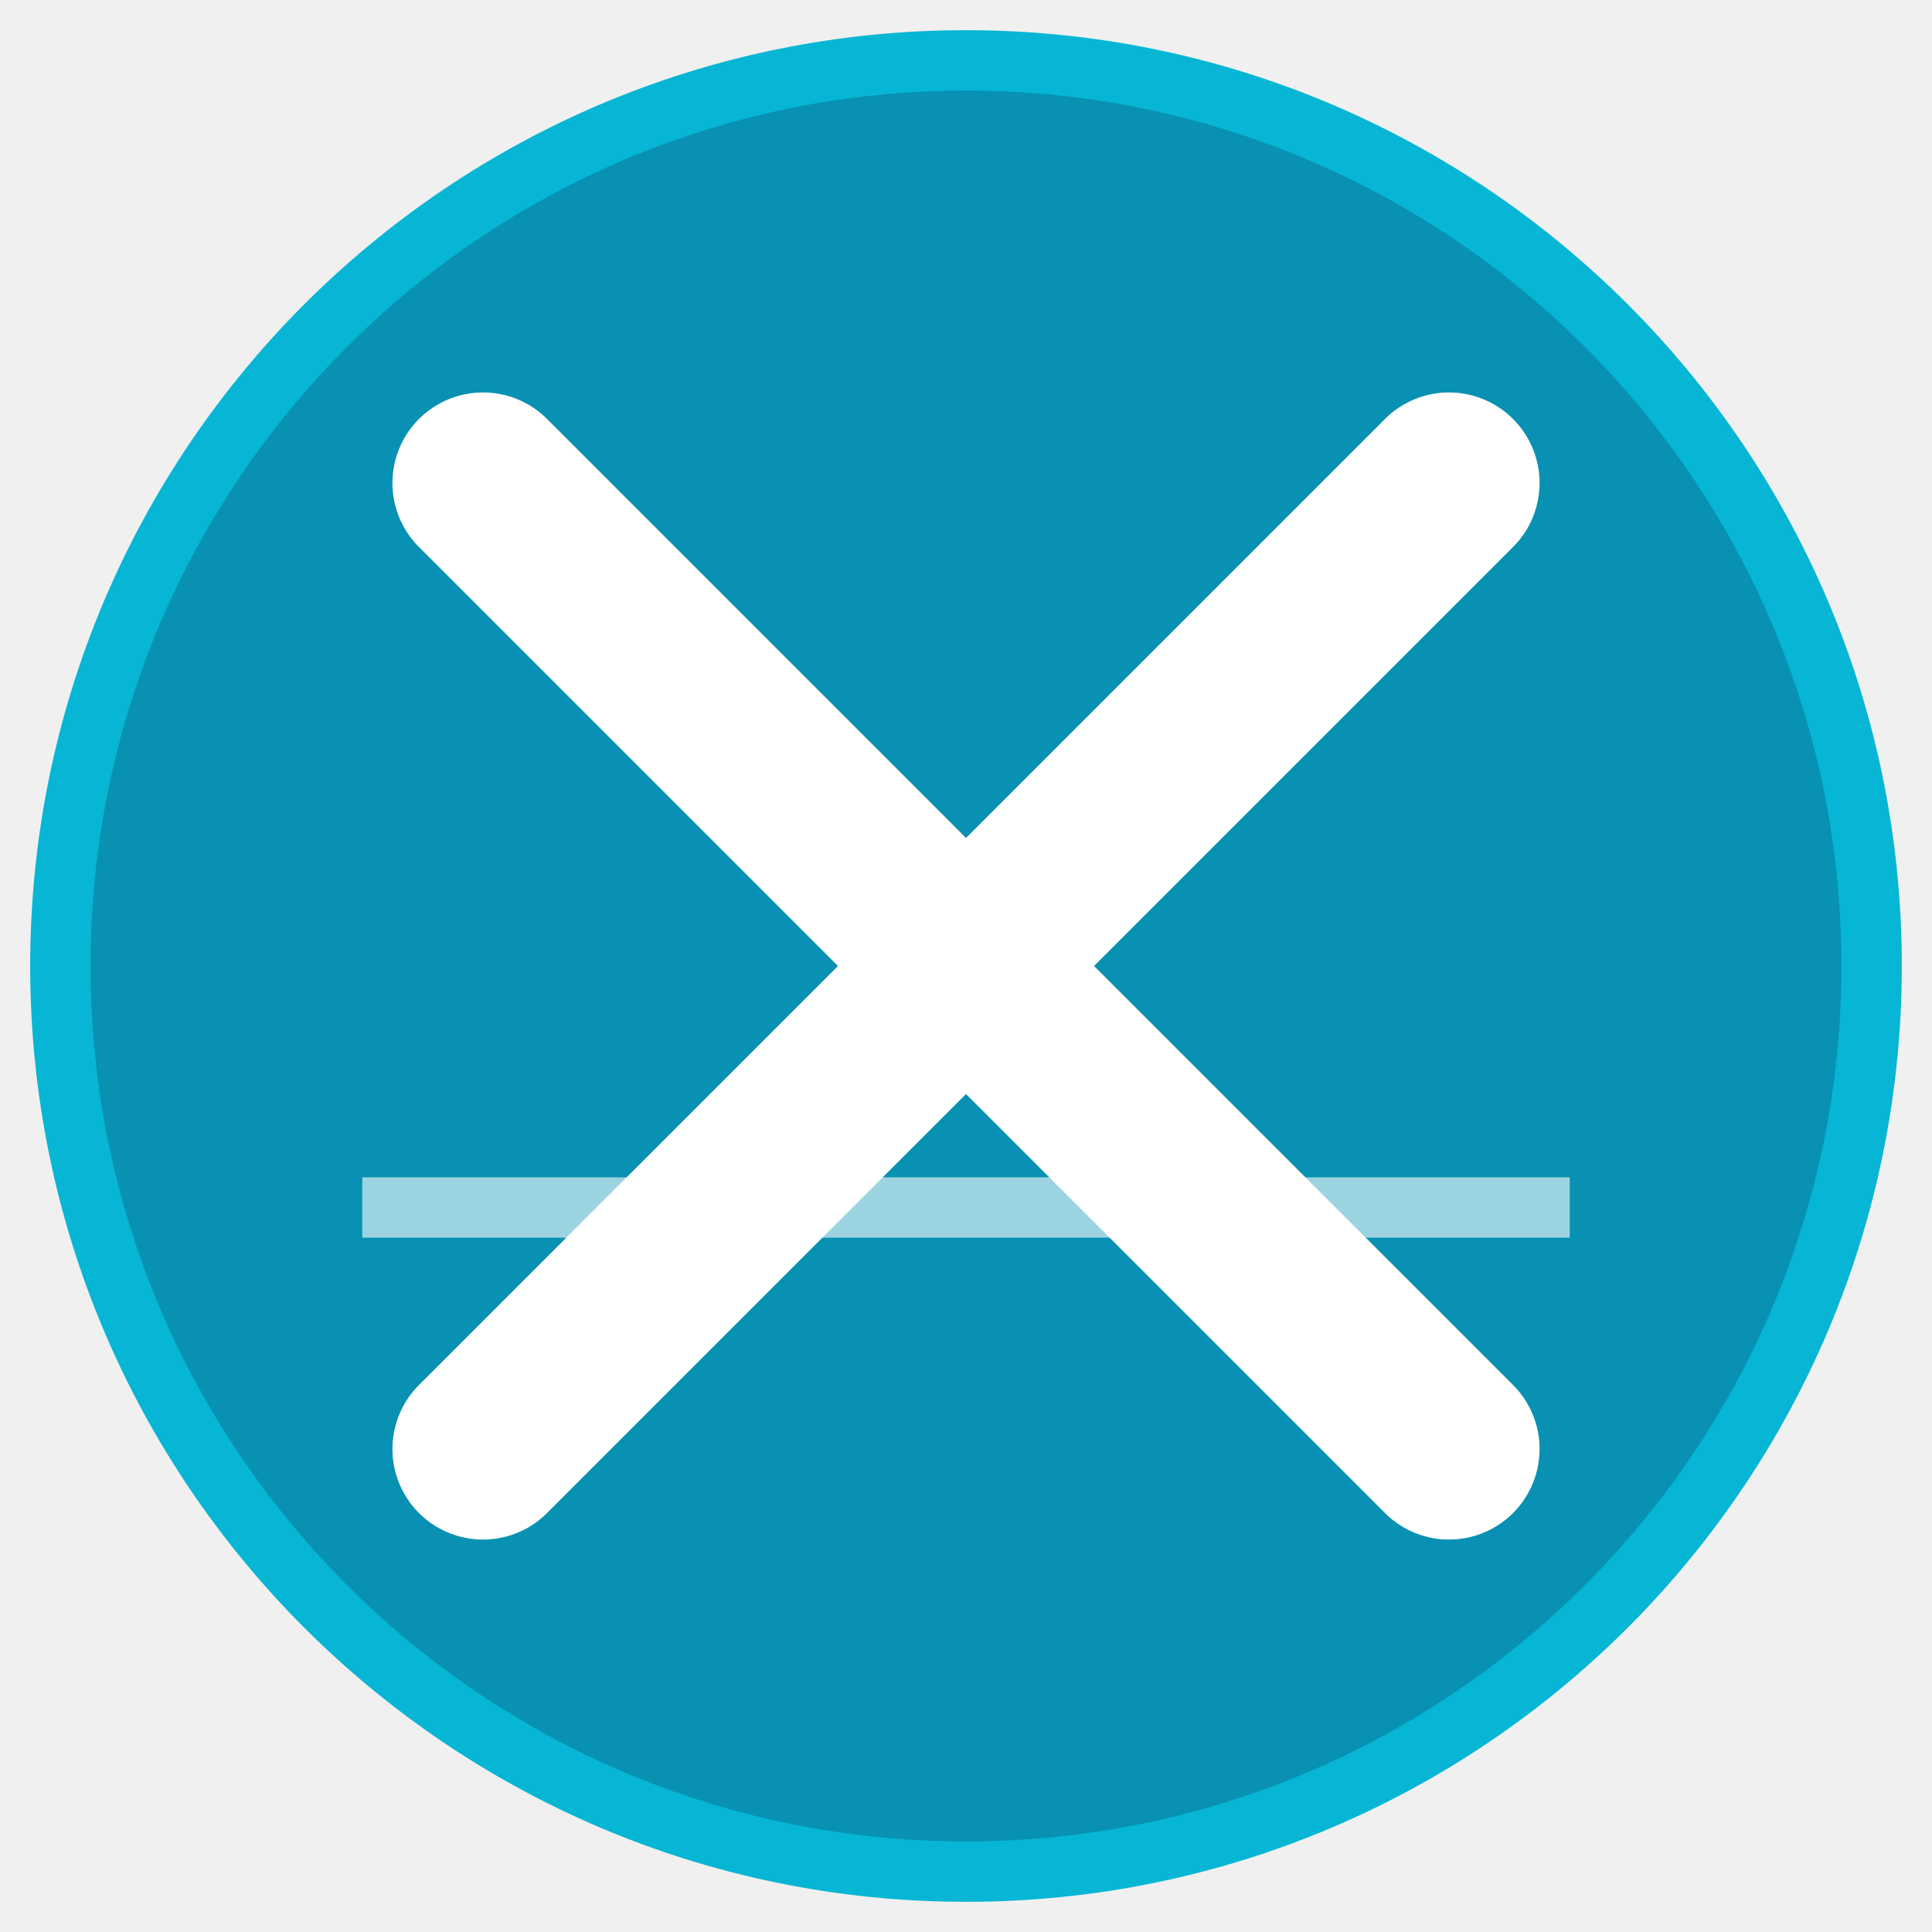
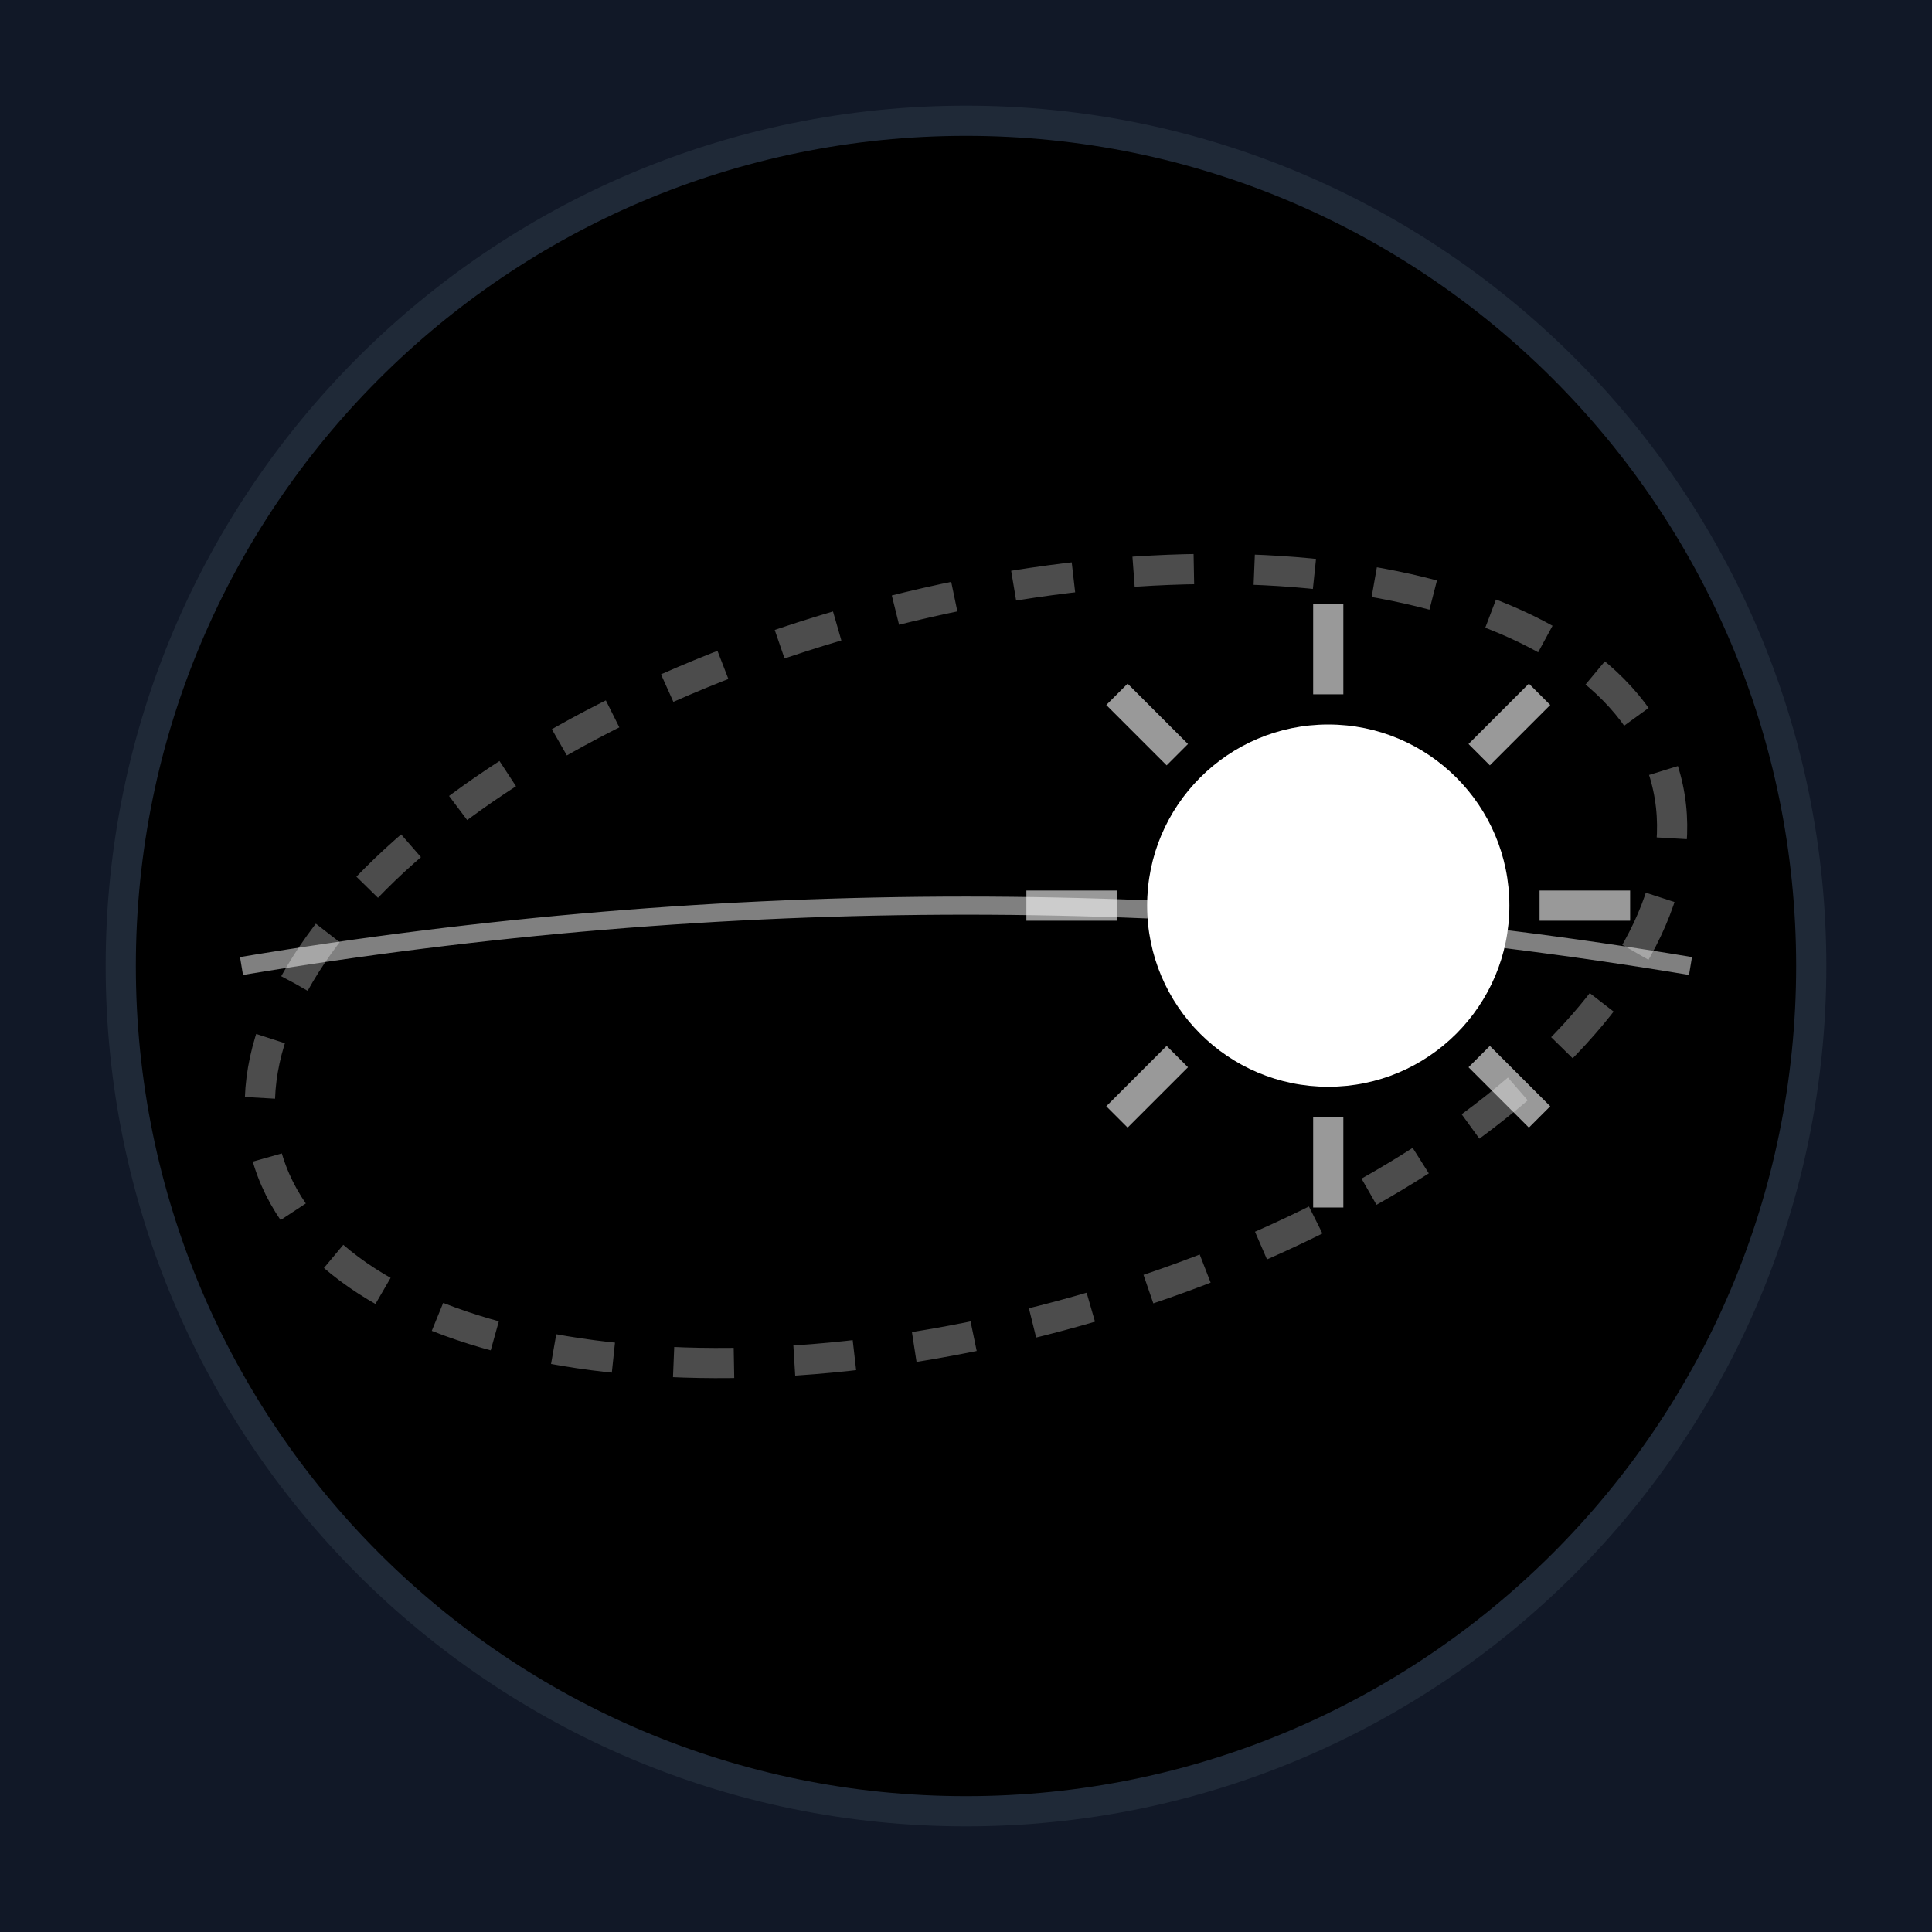
<svg xmlns="http://www.w3.org/2000/svg" width="32" height="32" viewBox="0 0 32 32">
-   <circle cx="16" cy="16" r="15" fill="#0891b2" stroke="#06b6d4" stroke-width="1" />
-   <path d="M8 8 L16 16 L24 8 M8 24 L16 16 L24 24" stroke="white" stroke-width="3" stroke-linecap="round" fill="none" />
-   <line x1="6" y1="20" x2="26" y2="20" stroke="white" stroke-width="1" opacity="0.6" />
+   <rect width="32" height="32" fill="#111827" />
+   <circle cx="16" cy="16" r="14" fill="#000000" stroke="#1f2937" stroke-width="0.5" />
+   <ellipse cx="16" cy="16" rx="12" ry="6" fill="none" stroke="white" stroke-width="0.5" stroke-dasharray="1,1" opacity="0.3" transform="rotate(-15 16 16)" />
+   <circle cx="22" cy="15" r="3" fill="white">
+     <animate attributeName="opacity" values="0.8;1;0.8" dur="3s" repeatCount="indefinite" />
+   </circle>
+   <g transform="translate(22, 15)" opacity="0.6">
+     <line x1="0" y1="-5" x2="0" y2="-3.5" stroke="white" stroke-width="0.5" />
+     <line x1="3.5" y1="-3.5" x2="2.5" y2="-2.5" stroke="white" stroke-width="0.5" />
+     <line x1="5" y1="0" x2="3.5" y2="0" stroke="white" stroke-width="0.5" />
+     <line x1="3.5" y1="3.5" x2="2.5" y2="2.5" stroke="white" stroke-width="0.5" />
+     <line x1="0" y1="5" x2="0" y2="3.5" stroke="white" stroke-width="0.5" />
+     <line x1="-3.5" y1="3.5" x2="-2.5" y2="2.5" stroke="white" stroke-width="0.5" />
+     <line x1="-5" y1="0" x2="-3.5" y2="0" stroke="white" stroke-width="0.5" />
+     <line x1="-3.5" y1="-3.5" x2="-2.5" y2="-2.5" stroke="white" stroke-width="0.5" />
+   </g>
+   <path d="M 4 16 Q 16 14 28 16" stroke="white" stroke-width="0.3" fill="none" opacity="0.5" />
</svg>
